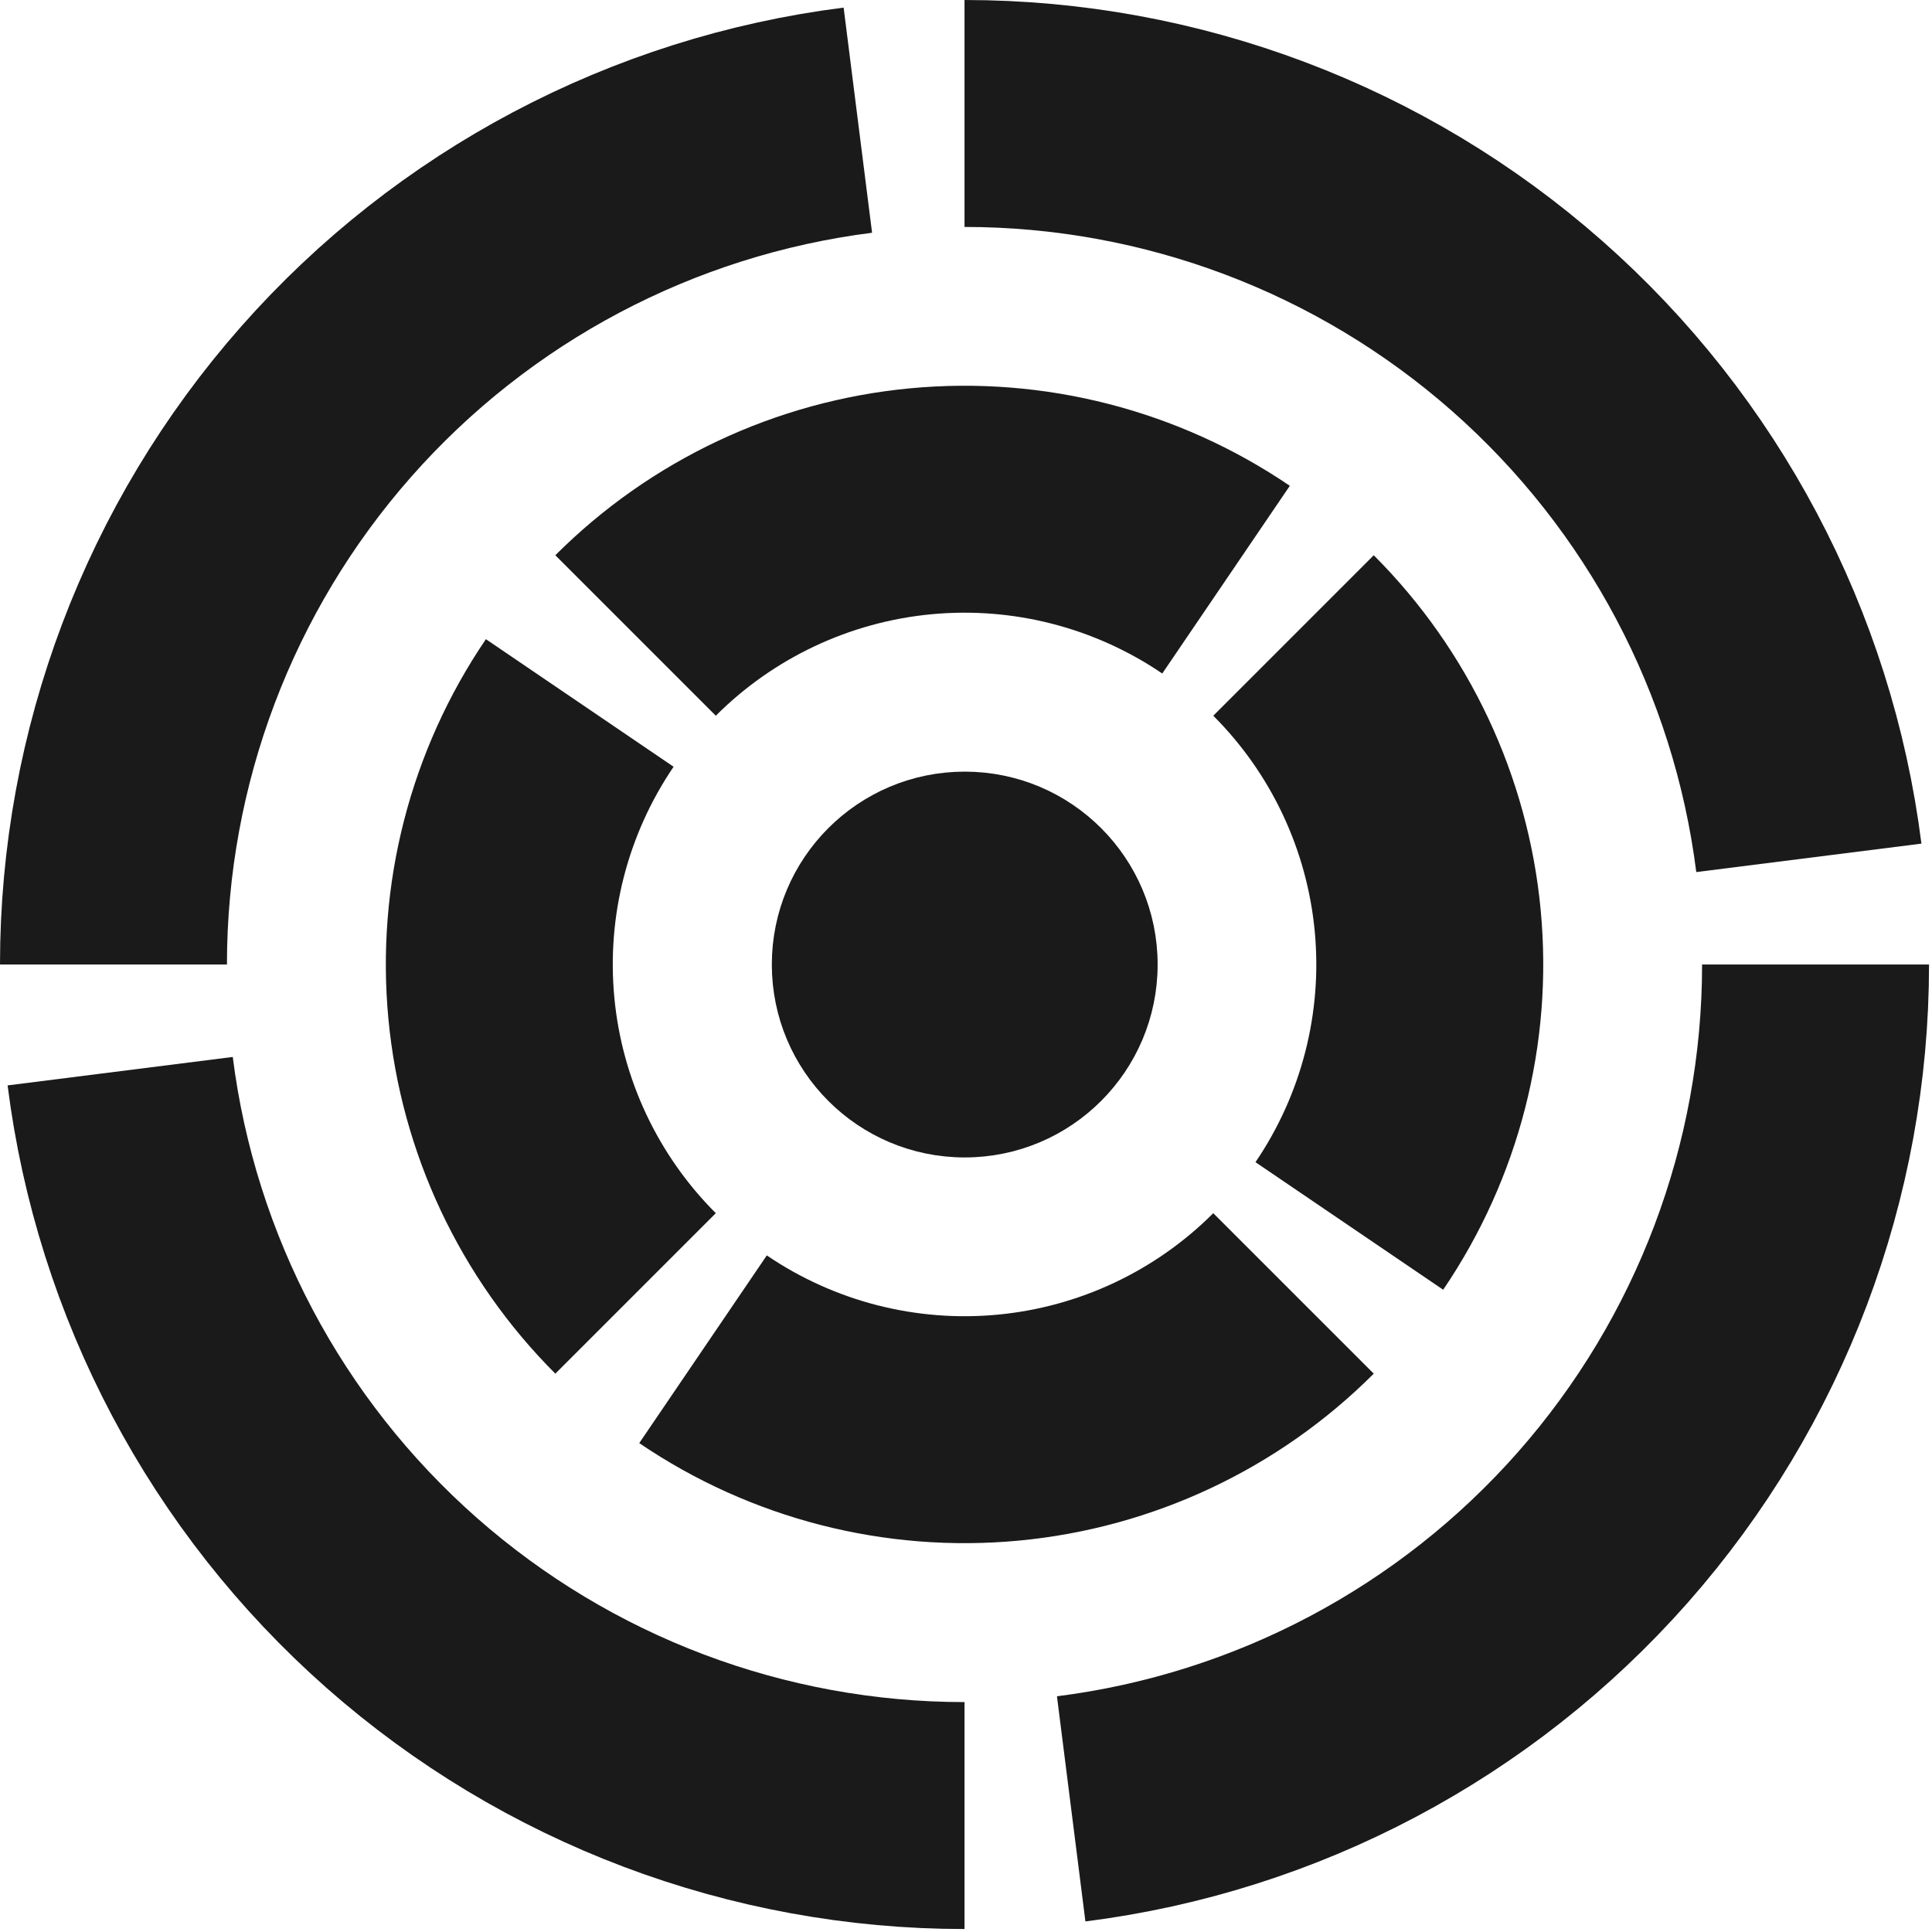
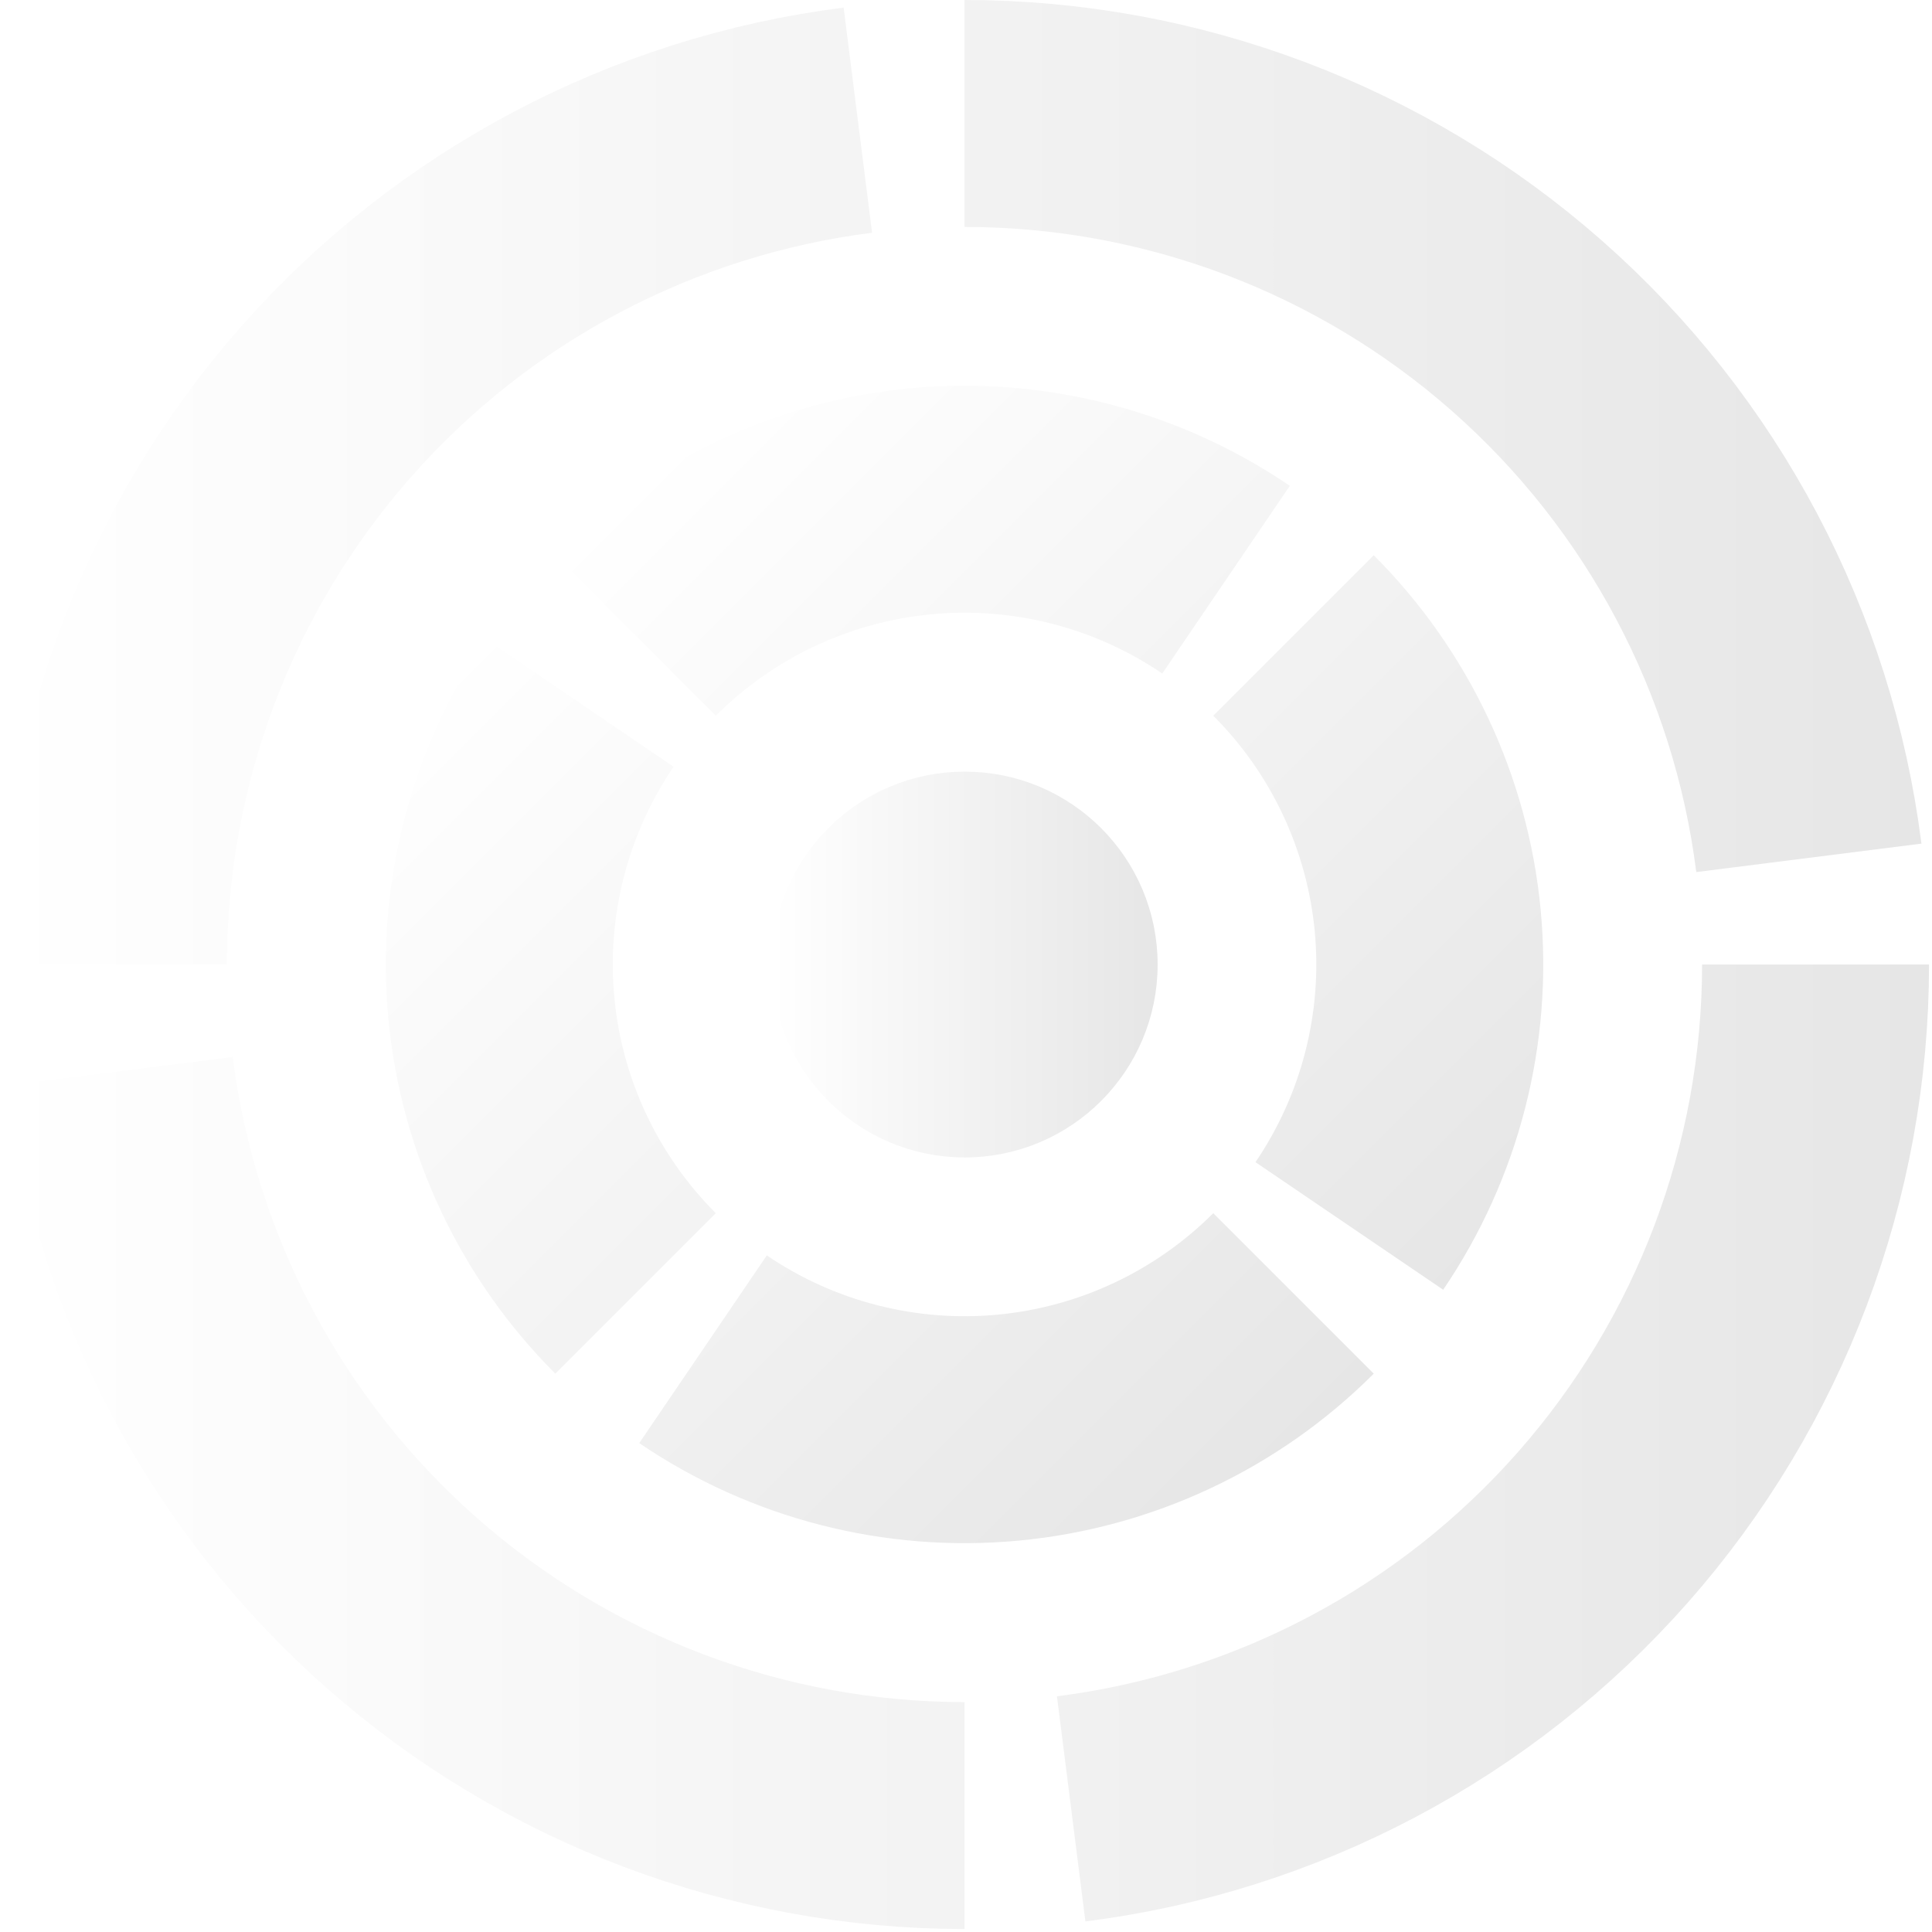
<svg xmlns="http://www.w3.org/2000/svg" width="181" height="181" viewBox="0 0 181 181" fill="none">
-   <path d="M170.091 90.361C170.091 109.776 163.007 128.524 150.168 143.088C137.328 157.651 119.616 167.029 100.354 169.463" stroke="#1A1A1A" stroke-width="21.261" />
-   <path d="M121.183 121.175C114.011 128.347 104.563 132.793 94.465 133.748C84.368 134.702 74.253 132.106 65.864 126.405" stroke="#1A1A1A" stroke-width="21.261" />
-   <path d="M90.361 170.091C70.946 170.091 52.198 163.007 37.634 150.168C23.071 137.328 13.693 119.616 11.259 100.354" stroke="#1A1A1A" stroke-width="21.261" />
-   <path d="M59.543 121.175C52.371 114.003 47.925 104.555 46.971 94.457C46.016 84.36 48.613 74.245 54.314 65.857" stroke="#1A1A1A" stroke-width="21.261" />
-   <path d="M90.361 10.631C109.776 10.631 128.524 17.715 143.088 30.554C157.651 43.394 167.029 61.106 169.463 80.368" stroke="#1A1A1A" stroke-width="21.261" />
-   <path d="M121.183 59.536C128.355 66.707 132.801 76.156 133.756 86.254C134.71 96.351 132.113 106.466 126.412 114.854" stroke="#1A1A1A" stroke-width="21.261" />
-   <path d="M10.631 90.361C10.631 70.946 17.715 52.198 30.554 37.634C43.394 23.071 61.106 13.693 80.368 11.259" stroke="#1A1A1A" stroke-width="21.261" />
-   <path d="M59.543 59.536C66.715 52.364 76.164 47.917 86.261 46.963C96.359 46.008 106.473 48.605 114.862 54.306" stroke="#1A1A1A" stroke-width="21.261" />
-   <circle cx="90.381" cy="90.363" r="16.626" fill="#1A1A1A" stroke="#1A1A1A" stroke-width="2.892" />
+   <path d="M170.091 90.361C170.091 109.776 163.007 128.524 150.168 143.088C137.328 157.651 119.616 167.029 100.354 169.463" stroke="url(#paint0_linear_512_2)" stroke-width="21.261" />
+   <path d="M121.183 121.175C114.011 128.347 104.563 132.793 94.465 133.748C84.368 134.702 74.253 132.106 65.864 126.405" stroke="url(#paint1_linear_512_2)" stroke-width="21.261" />
+   <path d="M90.361 170.091C70.946 170.091 52.198 163.007 37.634 150.168C23.071 137.328 13.693 119.616 11.259 100.354" stroke="url(#paint2_linear_512_2)" stroke-width="21.261" />
+   <path d="M59.543 121.175C52.371 114.003 47.925 104.555 46.971 94.457C46.016 84.36 48.613 74.245 54.314 65.857" stroke="url(#paint3_linear_512_2)" stroke-width="21.261" />
+   <path d="M90.361 10.631C109.776 10.631 128.524 17.715 143.088 30.554C157.651 43.394 167.029 61.106 169.463 80.368" stroke="url(#paint4_linear_512_2)" stroke-width="21.261" />
+   <path d="M121.183 59.536C128.355 66.707 132.801 76.156 133.756 86.254C134.71 96.351 132.113 106.466 126.412 114.854" stroke="url(#paint5_linear_512_2)" stroke-width="21.261" />
+   <path d="M10.631 90.361C10.631 70.946 17.715 52.198 30.554 37.634C43.394 23.071 61.106 13.693 80.368 11.259" stroke="url(#paint6_linear_512_2)" stroke-width="21.261" />
+   <path d="M59.543 59.536C66.715 52.364 76.164 47.917 86.261 46.963C96.359 46.008 106.473 48.605 114.862 54.306" stroke="url(#paint7_linear_512_2)" stroke-width="21.261" />
+   <circle cx="90.381" cy="90.363" r="16.626" fill="url(#paint8_linear_512_2)" stroke="url(#paint9_linear_512_2)" stroke-width="2.892" />
+   <defs>
+     <linearGradient id="paint0_linear_512_2" x1="0" y1="90.361" x2="180.722" y2="90.361" gradientUnits="userSpaceOnUse">
+       <stop stop-color="white" />
+       <stop offset="1" stop-color="#E6E6E6" />
+     </linearGradient>
+     <linearGradient id="paint1_linear_512_2" x1="52.026" y1="52.019" x2="128.7" y2="128.692" gradientUnits="userSpaceOnUse">
+       <stop stop-color="white" />
+       <stop offset="1" stop-color="#E6E6E6" />
+     </linearGradient>
+     <linearGradient id="paint2_linear_512_2" x1="0" y1="90.361" x2="180.722" y2="90.361" gradientUnits="userSpaceOnUse">
+       <stop stop-color="white" />
+       <stop offset="1" stop-color="#E6E6E6" />
+     </linearGradient>
+     <linearGradient id="paint3_linear_512_2" x1="52.026" y1="52.019" x2="128.7" y2="128.692" gradientUnits="userSpaceOnUse">
+       <stop stop-color="white" />
+       <stop offset="1" stop-color="#E6E6E6" />
+     </linearGradient>
+     <linearGradient id="paint4_linear_512_2" x1="0" y1="90.361" x2="180.722" y2="90.361" gradientUnits="userSpaceOnUse">
+       <stop stop-color="white" />
+       <stop offset="1" stop-color="#E6E6E6" />
+     </linearGradient>
+     <linearGradient id="paint5_linear_512_2" x1="52.026" y1="52.019" x2="128.7" y2="128.692" gradientUnits="userSpaceOnUse">
+       <stop stop-color="white" />
+       <stop offset="1" stop-color="#E6E6E6" />
+     </linearGradient>
+     <linearGradient id="paint6_linear_512_2" x1="0" y1="90.361" x2="180.722" y2="90.361" gradientUnits="userSpaceOnUse">
+       <stop stop-color="white" />
+       <stop offset="1" stop-color="#E6E6E6" />
+     </linearGradient>
+     <linearGradient id="paint7_linear_512_2" x1="52.026" y1="52.019" x2="128.7" y2="128.692" gradientUnits="userSpaceOnUse">
+       <stop stop-color="white" />
+       <stop offset="1" stop-color="#E6E6E6" />
+     </linearGradient>
+     <linearGradient id="paint8_linear_512_2" x1="72.309" y1="90.363" x2="108.453" y2="90.363" gradientUnits="userSpaceOnUse">
+       <stop stop-color="white" />
+       <stop offset="1" stop-color="#E6E6E6" />
+     </linearGradient>
+     <linearGradient id="paint9_linear_512_2" x1="72.309" y1="90.363" x2="108.453" y2="90.363" gradientUnits="userSpaceOnUse">
+       <stop stop-color="white" />
+       <stop offset="1" stop-color="#E6E6E6" />
+     </linearGradient>
+   </defs>
</svg>
